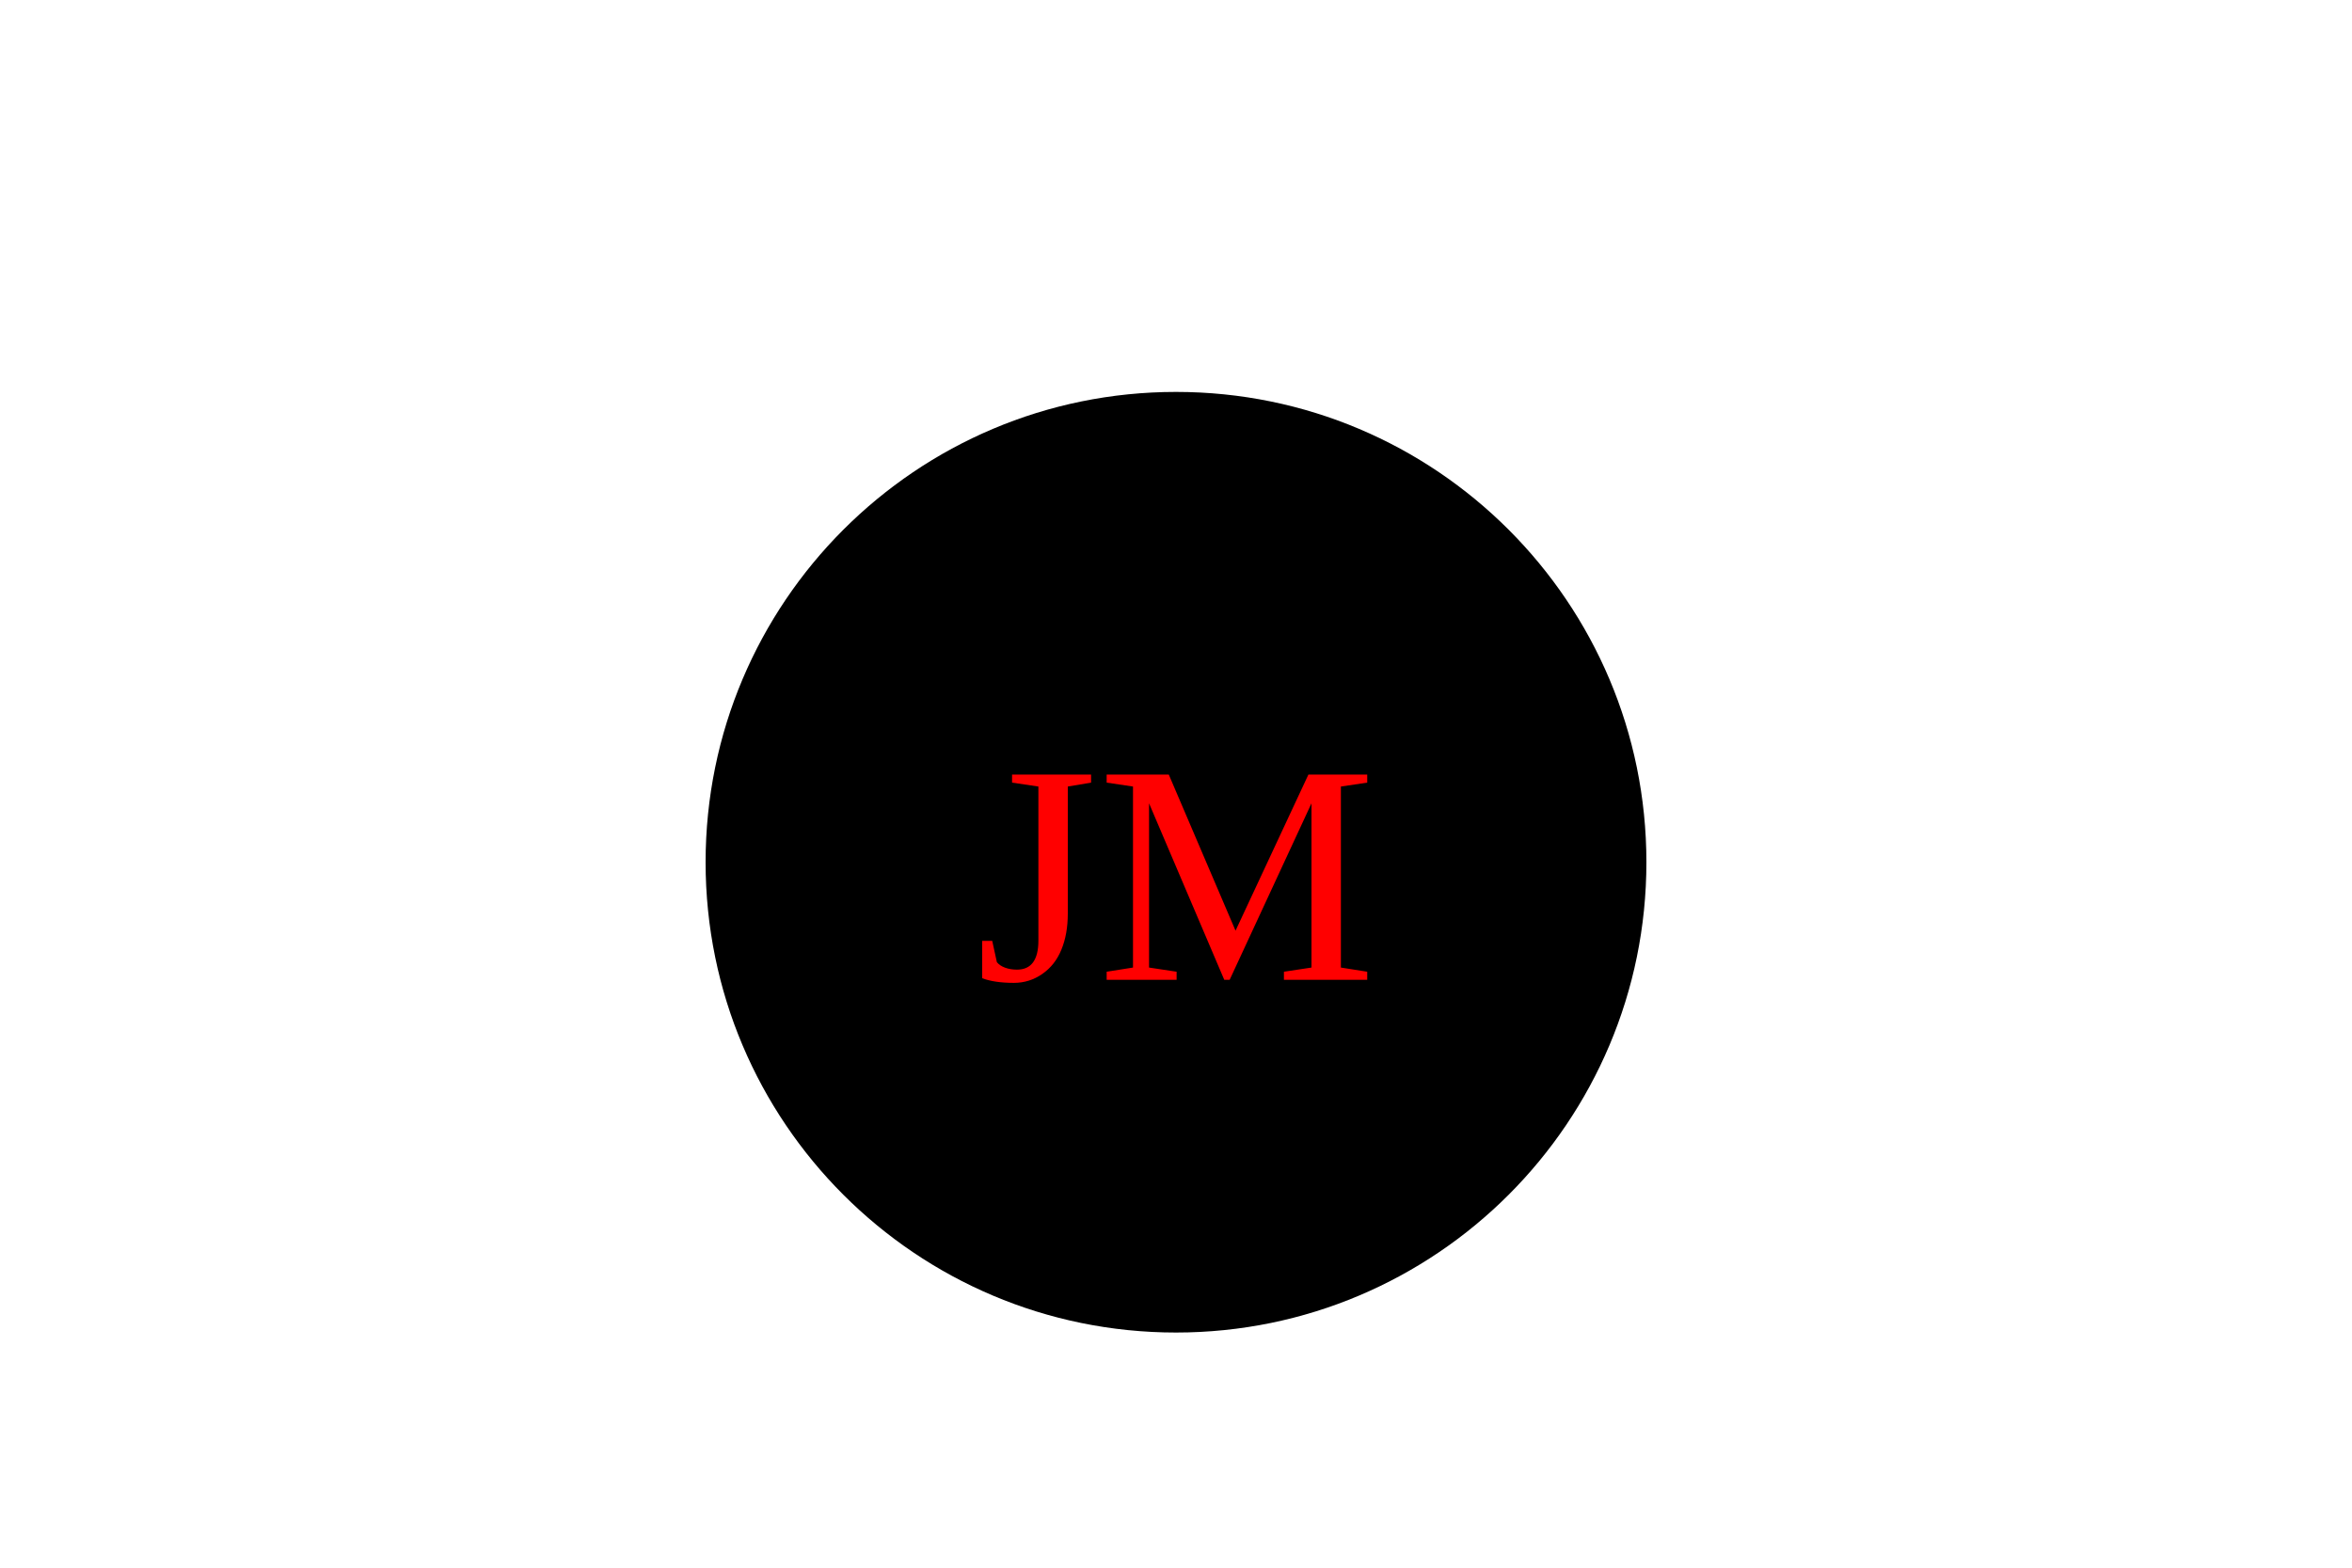
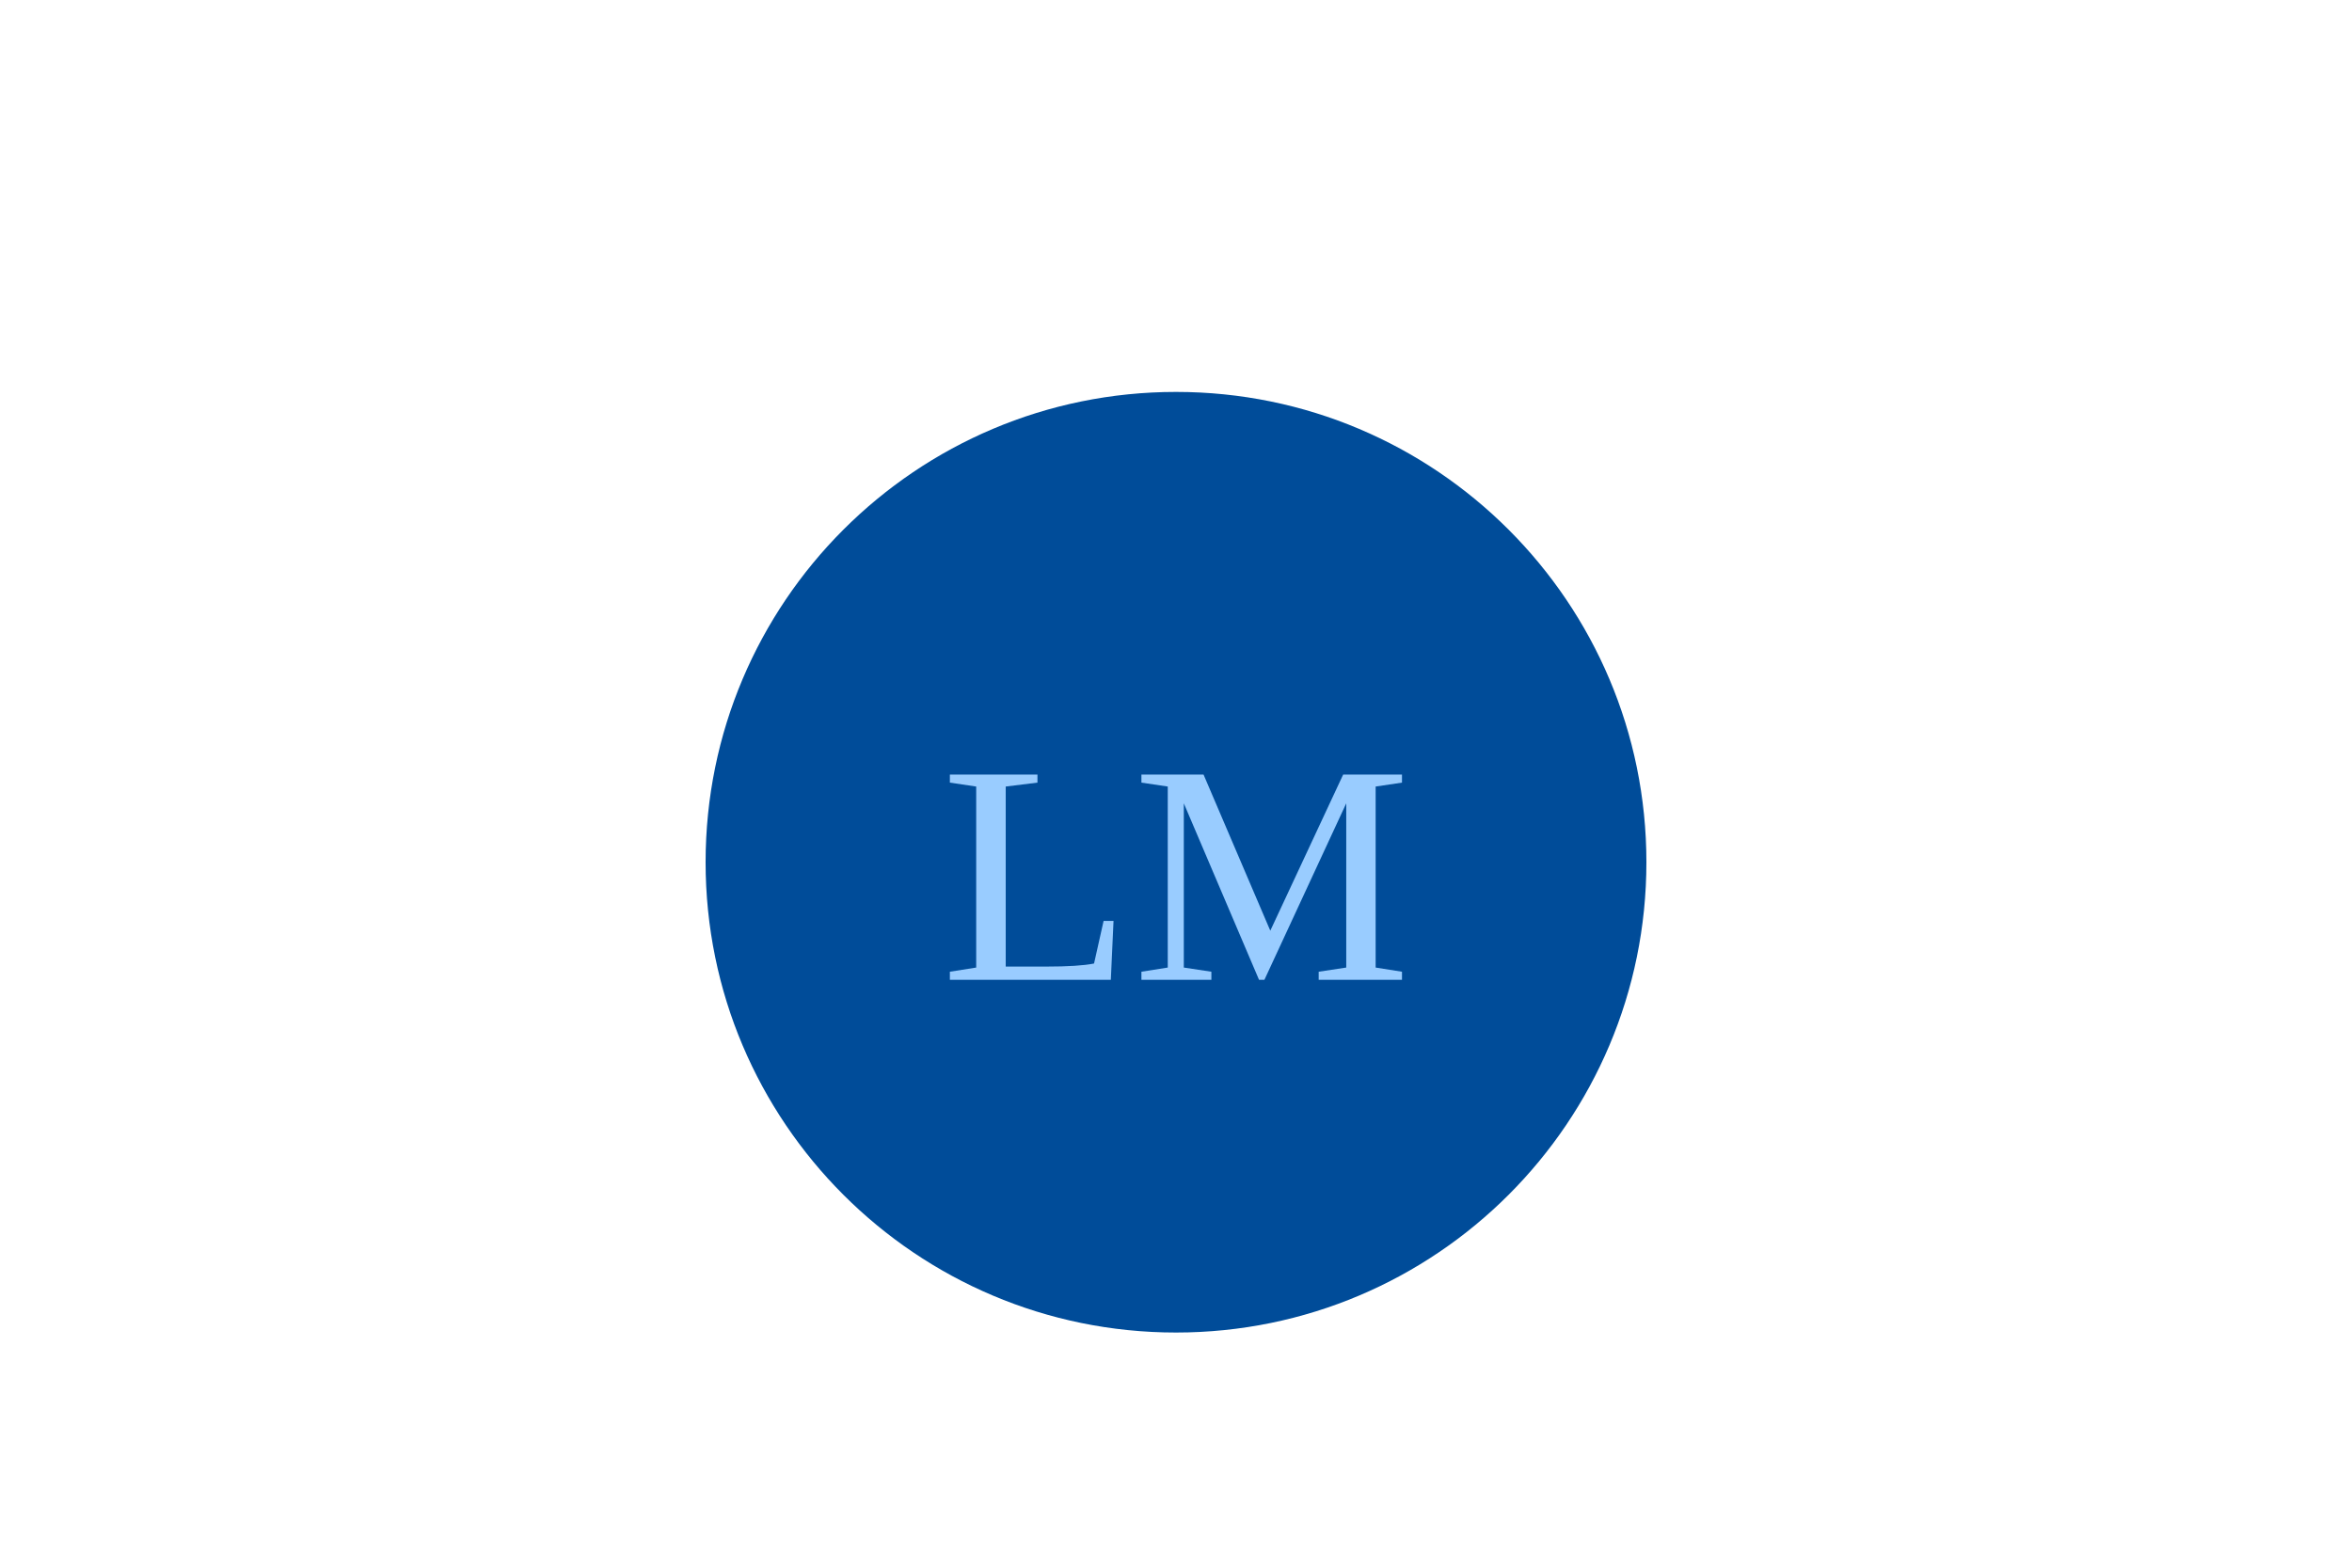
<svg xmlns="http://www.w3.org/2000/svg" width="300" height="200" version="1.1">
-   <circle cx="150" cy="110" r="60" fill="BLACK" />
-   <text x="150" y="125" font-size="40" text-anchor="middle" fill="red">JM</text>
+   <circle cx="150" cy="110" r="60" fill="#004c99" />
+   <text x="150" y="125" font-size="40" text-anchor="middle" fill="#99ccff">LM</text>
</svg>
